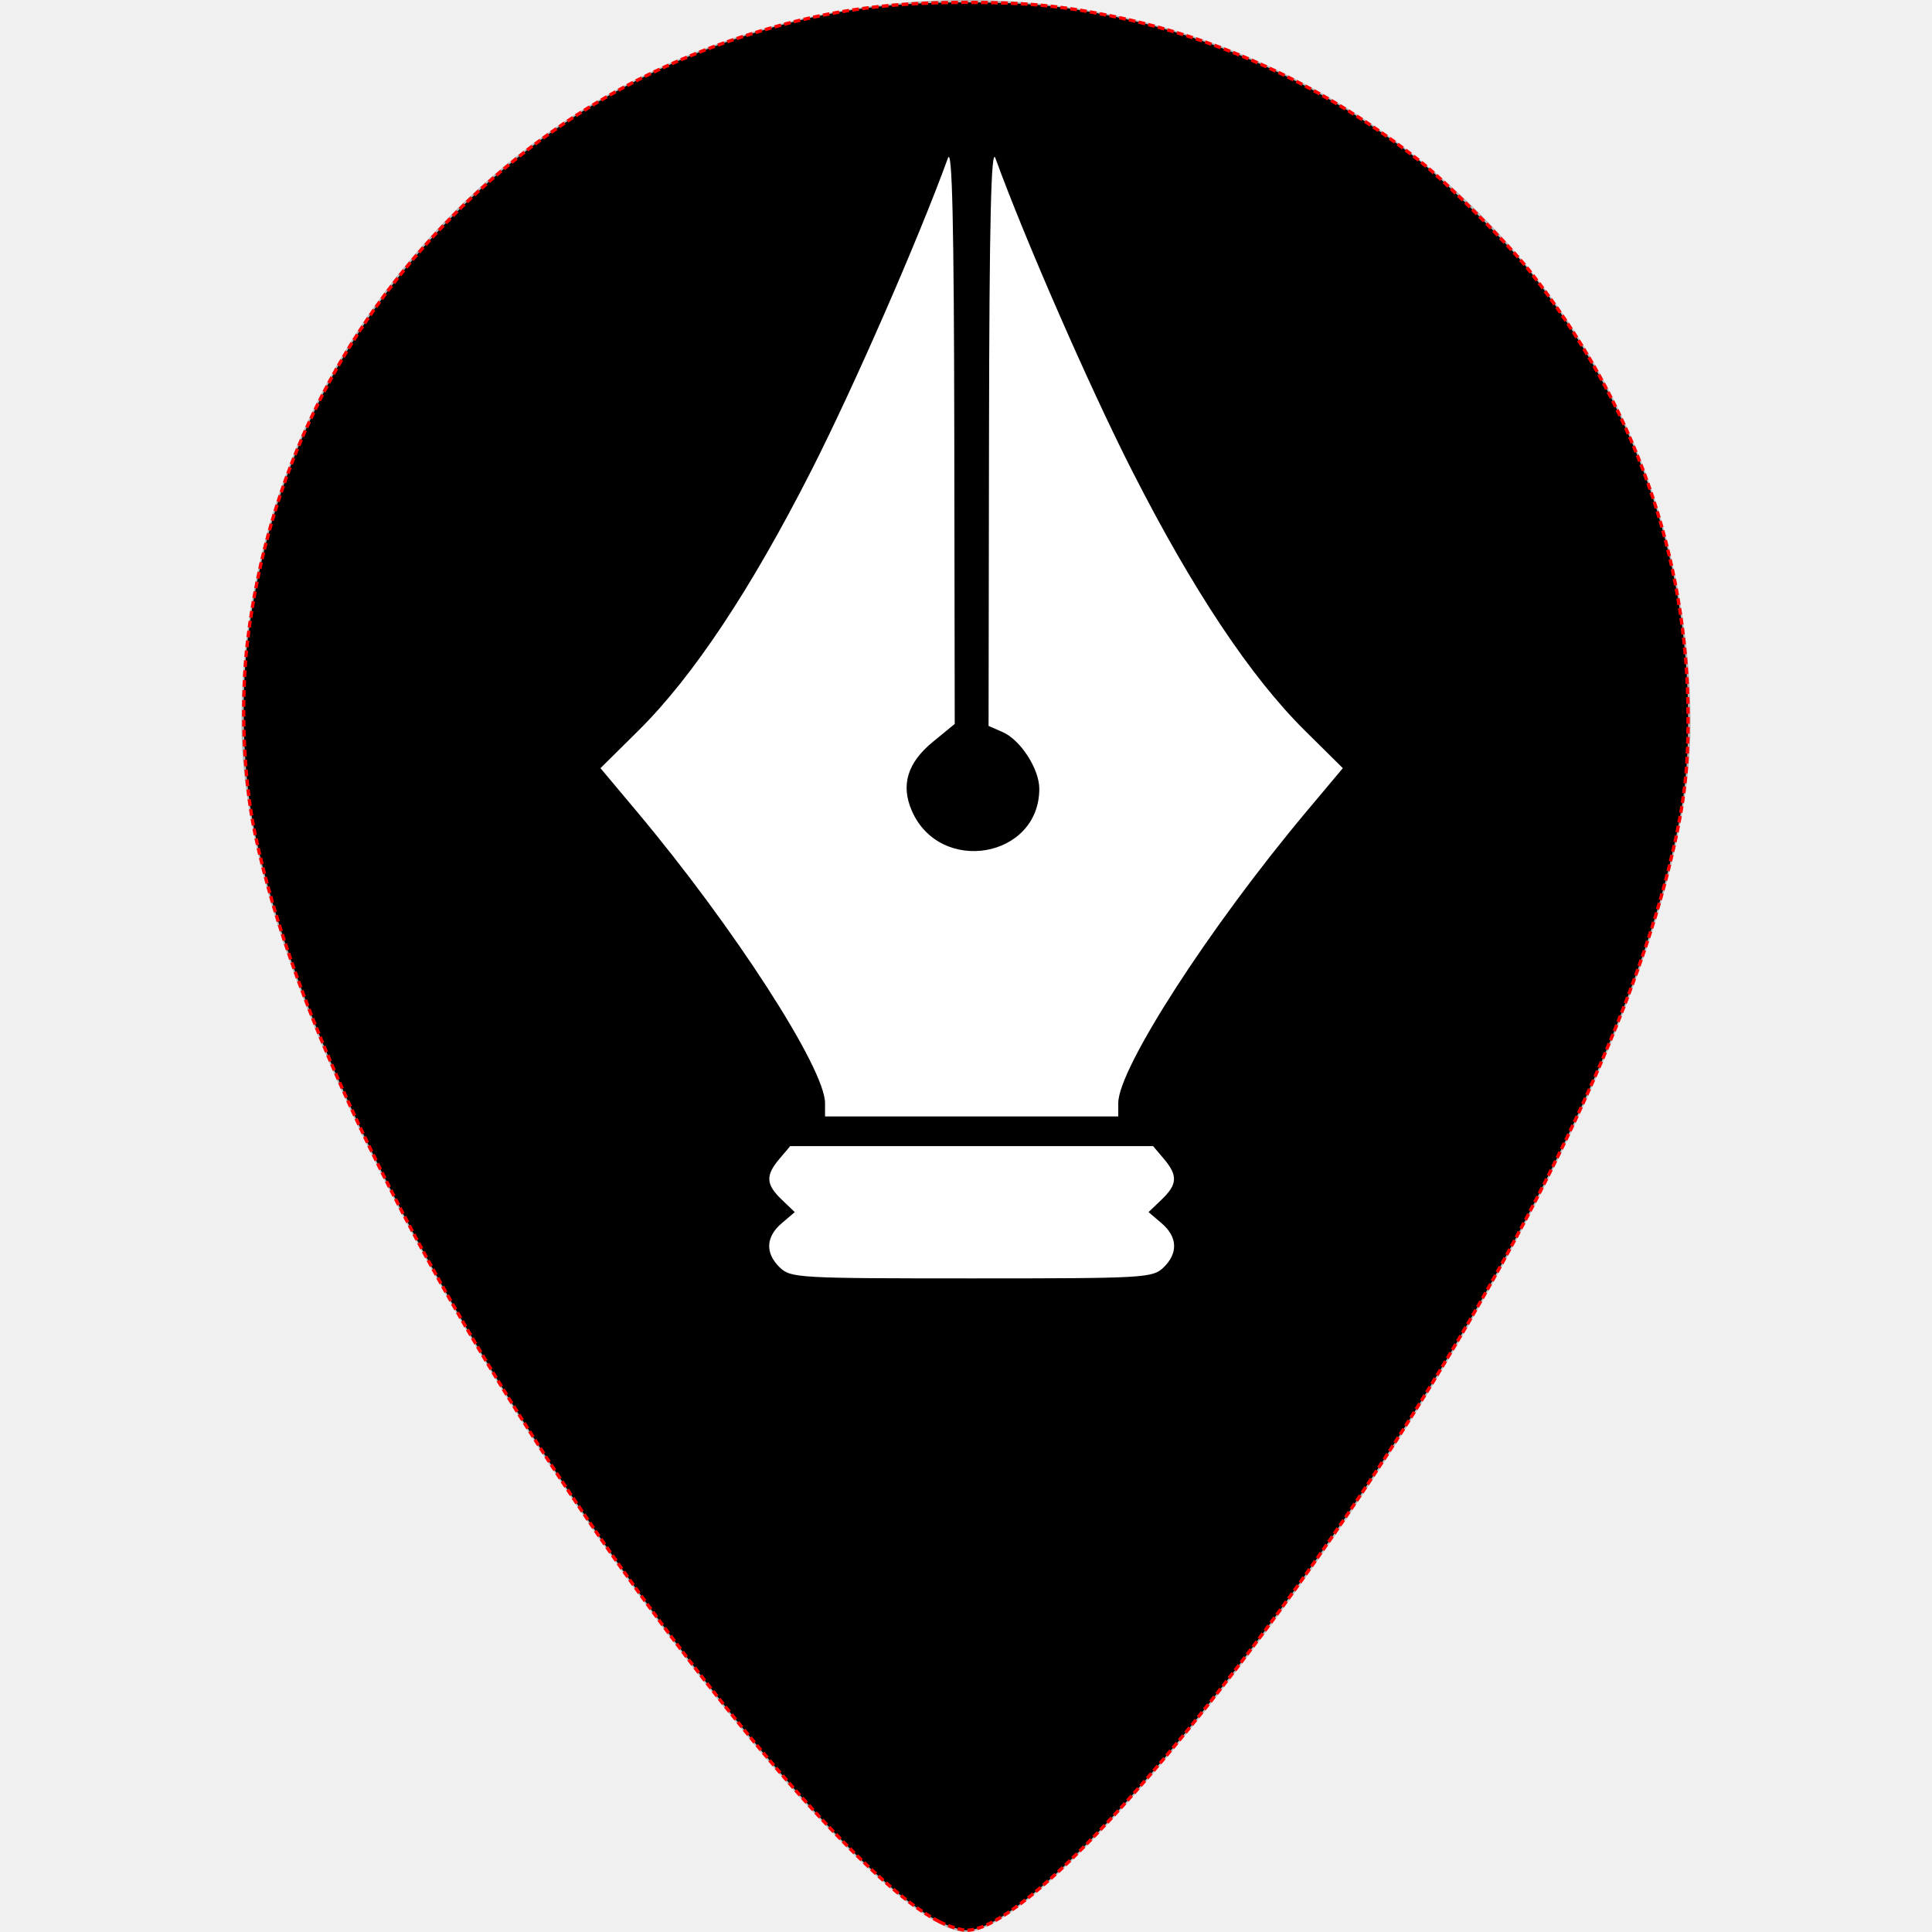
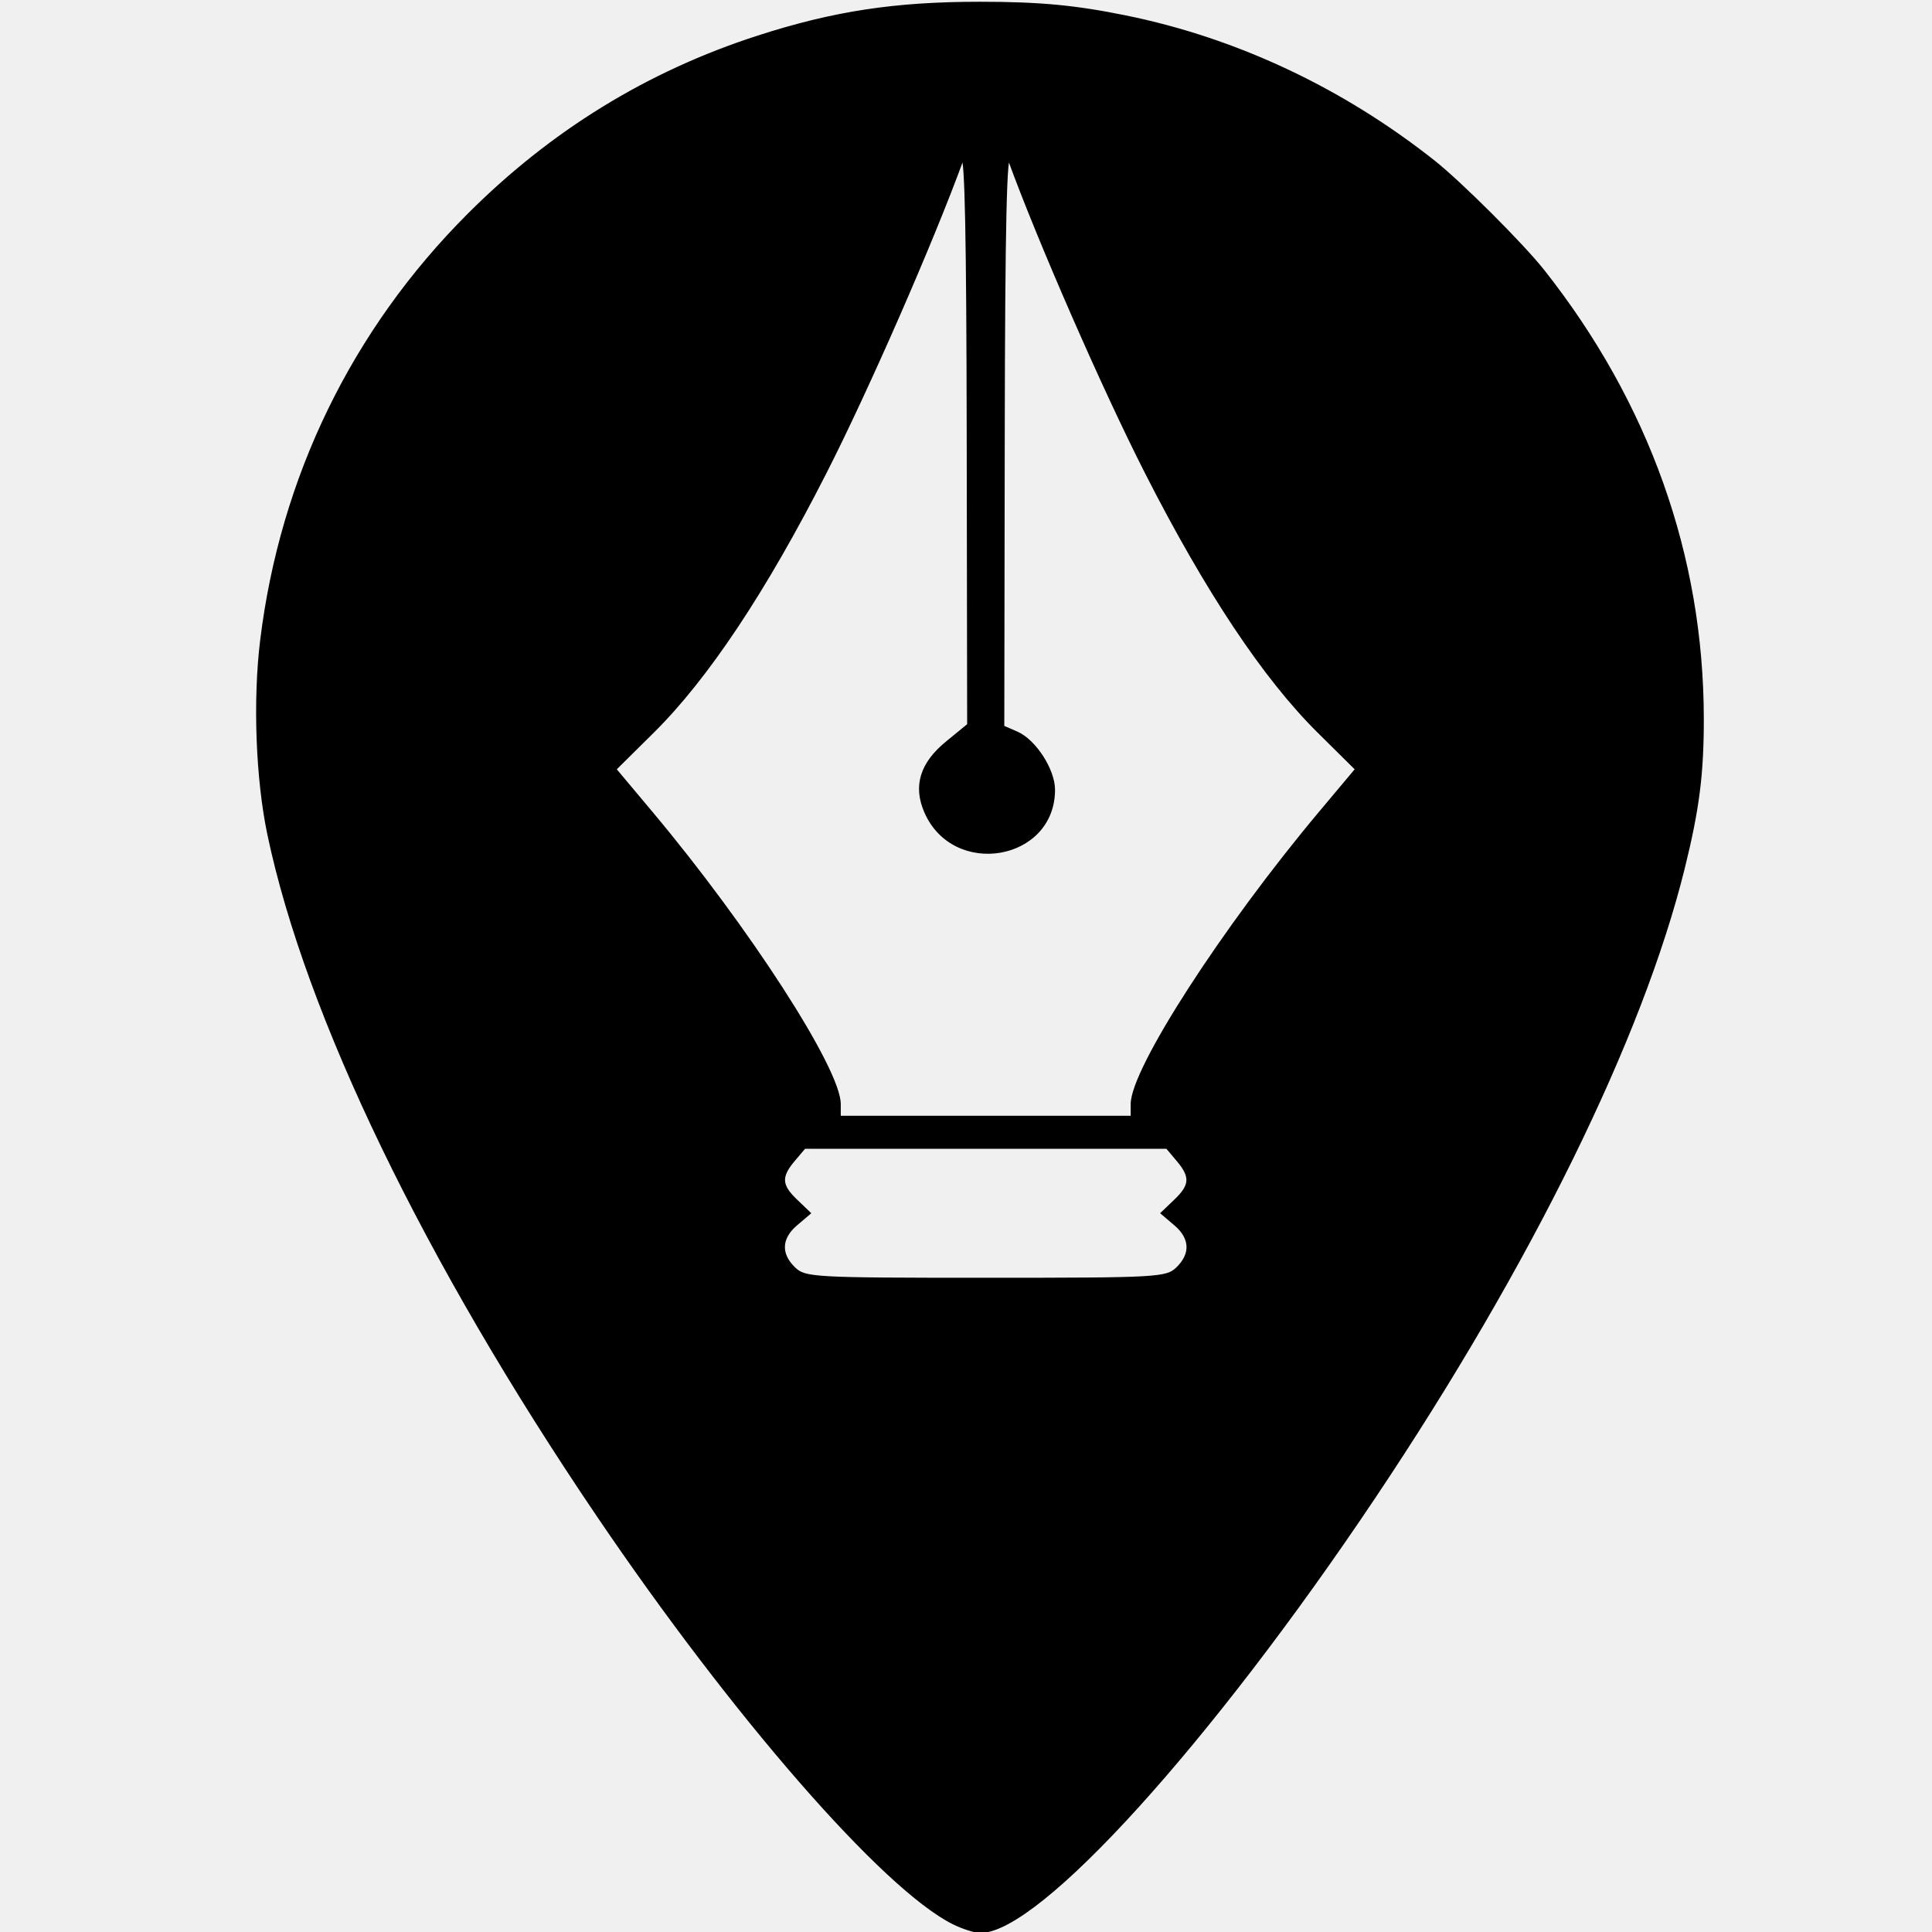
<svg xmlns="http://www.w3.org/2000/svg" version="1.1" id="Layer_1" x="0px" y="0px" width="512px" height="512px" viewBox="0 0 512 512" enable-background="new 0 0 512 512" xml:space="preserve">
  <defs id="defs7" />
-   <path d="M256,0C149.969,0,64,85.969,64,192s160,320,192,320s192-213.969,192-320S362.031,0,256,0z M256,320  c-70.594,0-128-57.438-128-128S185.406,64,256,64s128,57.438,128,128S326.594,320,256,320z" id="path3" style="fill:#b3b3b3" />
-   <path style="opacity:1;fill:#000000;fill-opacity:1;stroke:#ff0000;stroke-width:0.878;stroke-linecap:butt;stroke-miterlimit:4;stroke-dasharray:1.756, 0.878;stroke-dashoffset:0;stroke-opacity:1" d="M 248.917,509.249 C 230.568,500.08 190.873,454.554 154.794,401.301 109.098,333.854 77.634,268.763 67.563,220.837 64.476,206.152 63.704,185.372 65.653,169.446 70.934,126.295 89.917,87.289 120.539,56.667 142.553,34.653 168.029,18.998 197.147,9.591 c 20.072,-6.485 36.328,-8.961 58.799,-8.957 15.821,0.003 25.202,0.879 38.588,3.604 29.28,5.961 57.258,19.102 81.566,38.312 7.163,5.66 23.62,22.091 29.148,29.1 27.69,35.11 42.058,75.52 42.114,118.451 0.019,14.721 -1.17,24.053 -5.075,39.805 -11.108,44.805 -40.59,104.784 -81.745,166.3 -43.607,65.182 -89.027,115.337 -104.447,115.337 -1.423,0 -4.653,-1.032 -7.177,-2.293 z" id="path3333" />
-   <path style="fill:#ffffff;fill-opacity:1" d="m 206.688,335.926 c -3.954,-3.786 -3.78,-8.127 0.472,-11.753 l 3.461,-2.952 -3.461,-3.314 c -4.208,-4.029 -4.34,-6.381 -0.604,-10.797 l 2.857,-3.378 48.085,0 48.085,0 2.857,3.378 c 3.735,4.417 3.604,6.768 -0.604,10.797 l -3.461,3.314 3.461,2.952 c 4.252,3.627 4.427,7.967 0.472,11.753 -2.864,2.742 -4.981,2.862 -50.809,2.862 -45.828,0 -47.945,-0.119 -50.809,-2.862 z m 11.955,-43.605 c 0,-9.178 -24.182,-46.631 -49.909,-77.301 l -9.602,-11.447 10.113,-10.016 c 14.382,-14.244 29.698,-37.273 45.677,-68.681 11.318,-22.246 28.38,-61.26 36.293,-82.989 1.127,-3.094 1.596,17.245 1.681,72.836 l 0.118,77.128 -5.78,4.737 c -6.754,5.535 -8.566,11.46 -5.59,18.279 7.471,17.121 33.806,12.553 33.781,-5.859 -0.008,-5.241 -4.989,-12.939 -9.705,-14.996 l -3.74,-1.631 0.118,-77.394 c 0.085,-55.776 0.555,-76.195 1.681,-73.101 7.913,21.729 24.975,60.743 36.293,82.989 15.979,31.408 31.295,54.437 45.677,68.681 l 10.113,10.016 -9.602,11.447 c -25.728,30.67 -49.909,68.124 -49.909,77.301 l 0,3.542 -38.854,0 -38.854,0 0,-3.542 z" id="path3205" />
+   <path style="opacity:1;fill:#000000;fill-opacity:1;stroke:#000000;stroke-width:0.878;stroke-linecap:butt;stroke-miterlimit:4;stroke-dasharray:none;stroke-dashoffset:0;stroke-opacity:1" d="m 259.674,0.907 c -22.471,-0.004 -38.727,2.474 -58.799,8.959 C 171.758,19.273 146.281,34.929 124.267,56.942 93.645,87.565 74.663,126.569 69.383,169.72 c -1.949,15.926 -1.178,36.707 1.908,51.393 10.072,47.926 41.535,113.016 87.23,180.463 36.079,53.253 75.774,98.778 94.123,107.947 2.524,1.261 5.755,2.293 7.178,2.293 15.42,0 60.84,-50.154 104.447,-115.336 41.154,-61.515 70.636,-121.496 81.744,-166.301 3.905,-15.752 5.096,-25.084 5.076,-39.805 -0.057,-42.93 -14.425,-83.339 -42.115,-118.449 -5.527,-7.009 -21.984,-23.441 -29.146,-29.102 -24.308,-19.21 -52.287,-32.35 -81.566,-38.311 -13.385,-2.725 -22.767,-3.603 -38.588,-3.605 z m -4.525,40.951 c 0.98,-0.111 1.397,21.022 1.477,73.139 l 0.119,77.129 -5.781,4.736 c -6.754,5.535 -8.566,11.46 -5.59,18.279 7.471,17.121 33.807,12.554 33.781,-5.857 -0.008,-5.241 -4.989,-12.939 -9.705,-14.996 l -3.74,-1.631 0.119,-77.395 c 0.085,-55.776 0.553,-76.195 1.68,-73.102 7.913,21.729 24.975,60.744 36.293,82.99 15.979,31.408 31.296,54.436 45.678,68.68 l 10.113,10.016 -9.602,11.447 c -25.728,30.67 -49.91,68.123 -49.91,77.301 v 3.541 H 261.226 222.373 v -3.541 c 0,-9.178 -24.183,-46.631 -49.91,-77.301 l -9.602,-11.447 10.113,-10.016 c 14.382,-14.244 29.696,-37.272 45.676,-68.68 11.318,-22.246 28.38,-61.261 36.293,-82.99 0.07,-0.193 0.14,-0.295 0.205,-0.303 z M 213.142,304.007 h 48.084 48.084 l 2.857,3.377 c 3.735,4.417 3.602,6.768 -0.605,10.797 l -3.461,3.314 3.461,2.951 c 4.252,3.627 4.427,7.968 0.473,11.754 -2.864,2.742 -4.981,2.861 -50.809,2.861 -45.828,0 -47.946,-0.119 -50.811,-2.861 -3.954,-3.786 -3.78,-8.127 0.473,-11.754 l 3.461,-2.951 -3.461,-3.314 c -4.208,-4.029 -4.339,-6.38 -0.604,-10.797 z" id="path3333" />
</svg>
